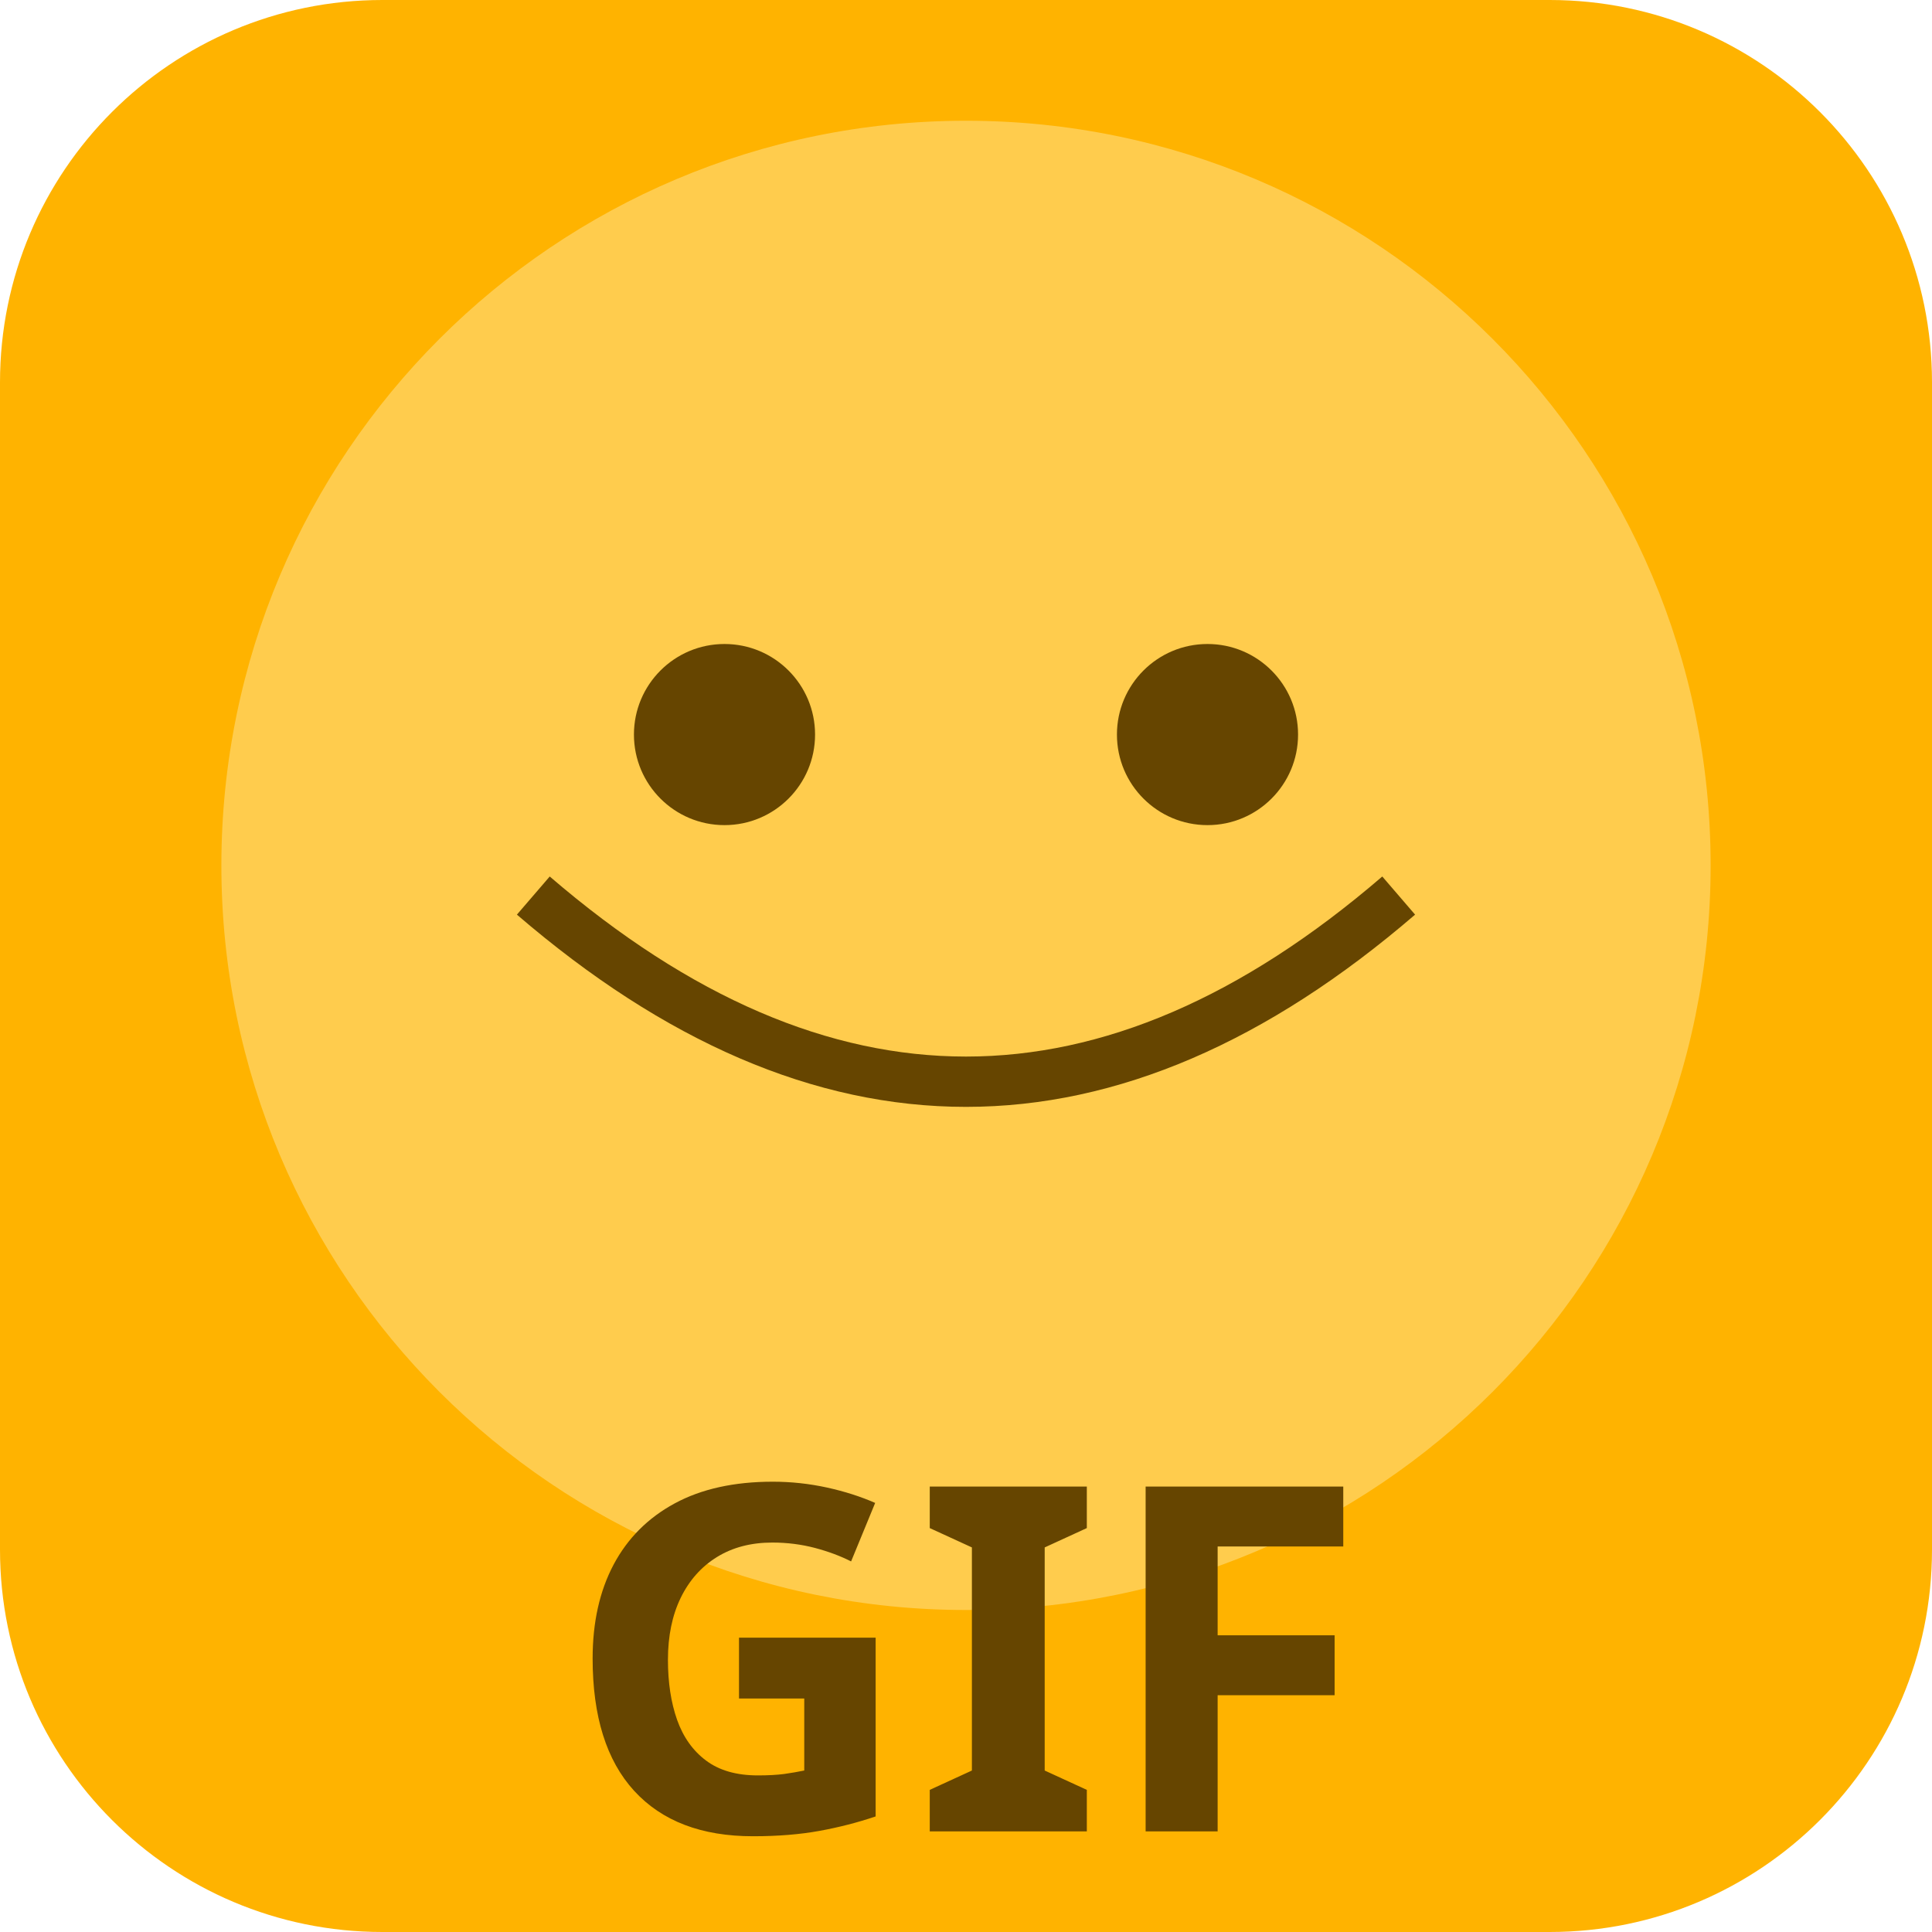
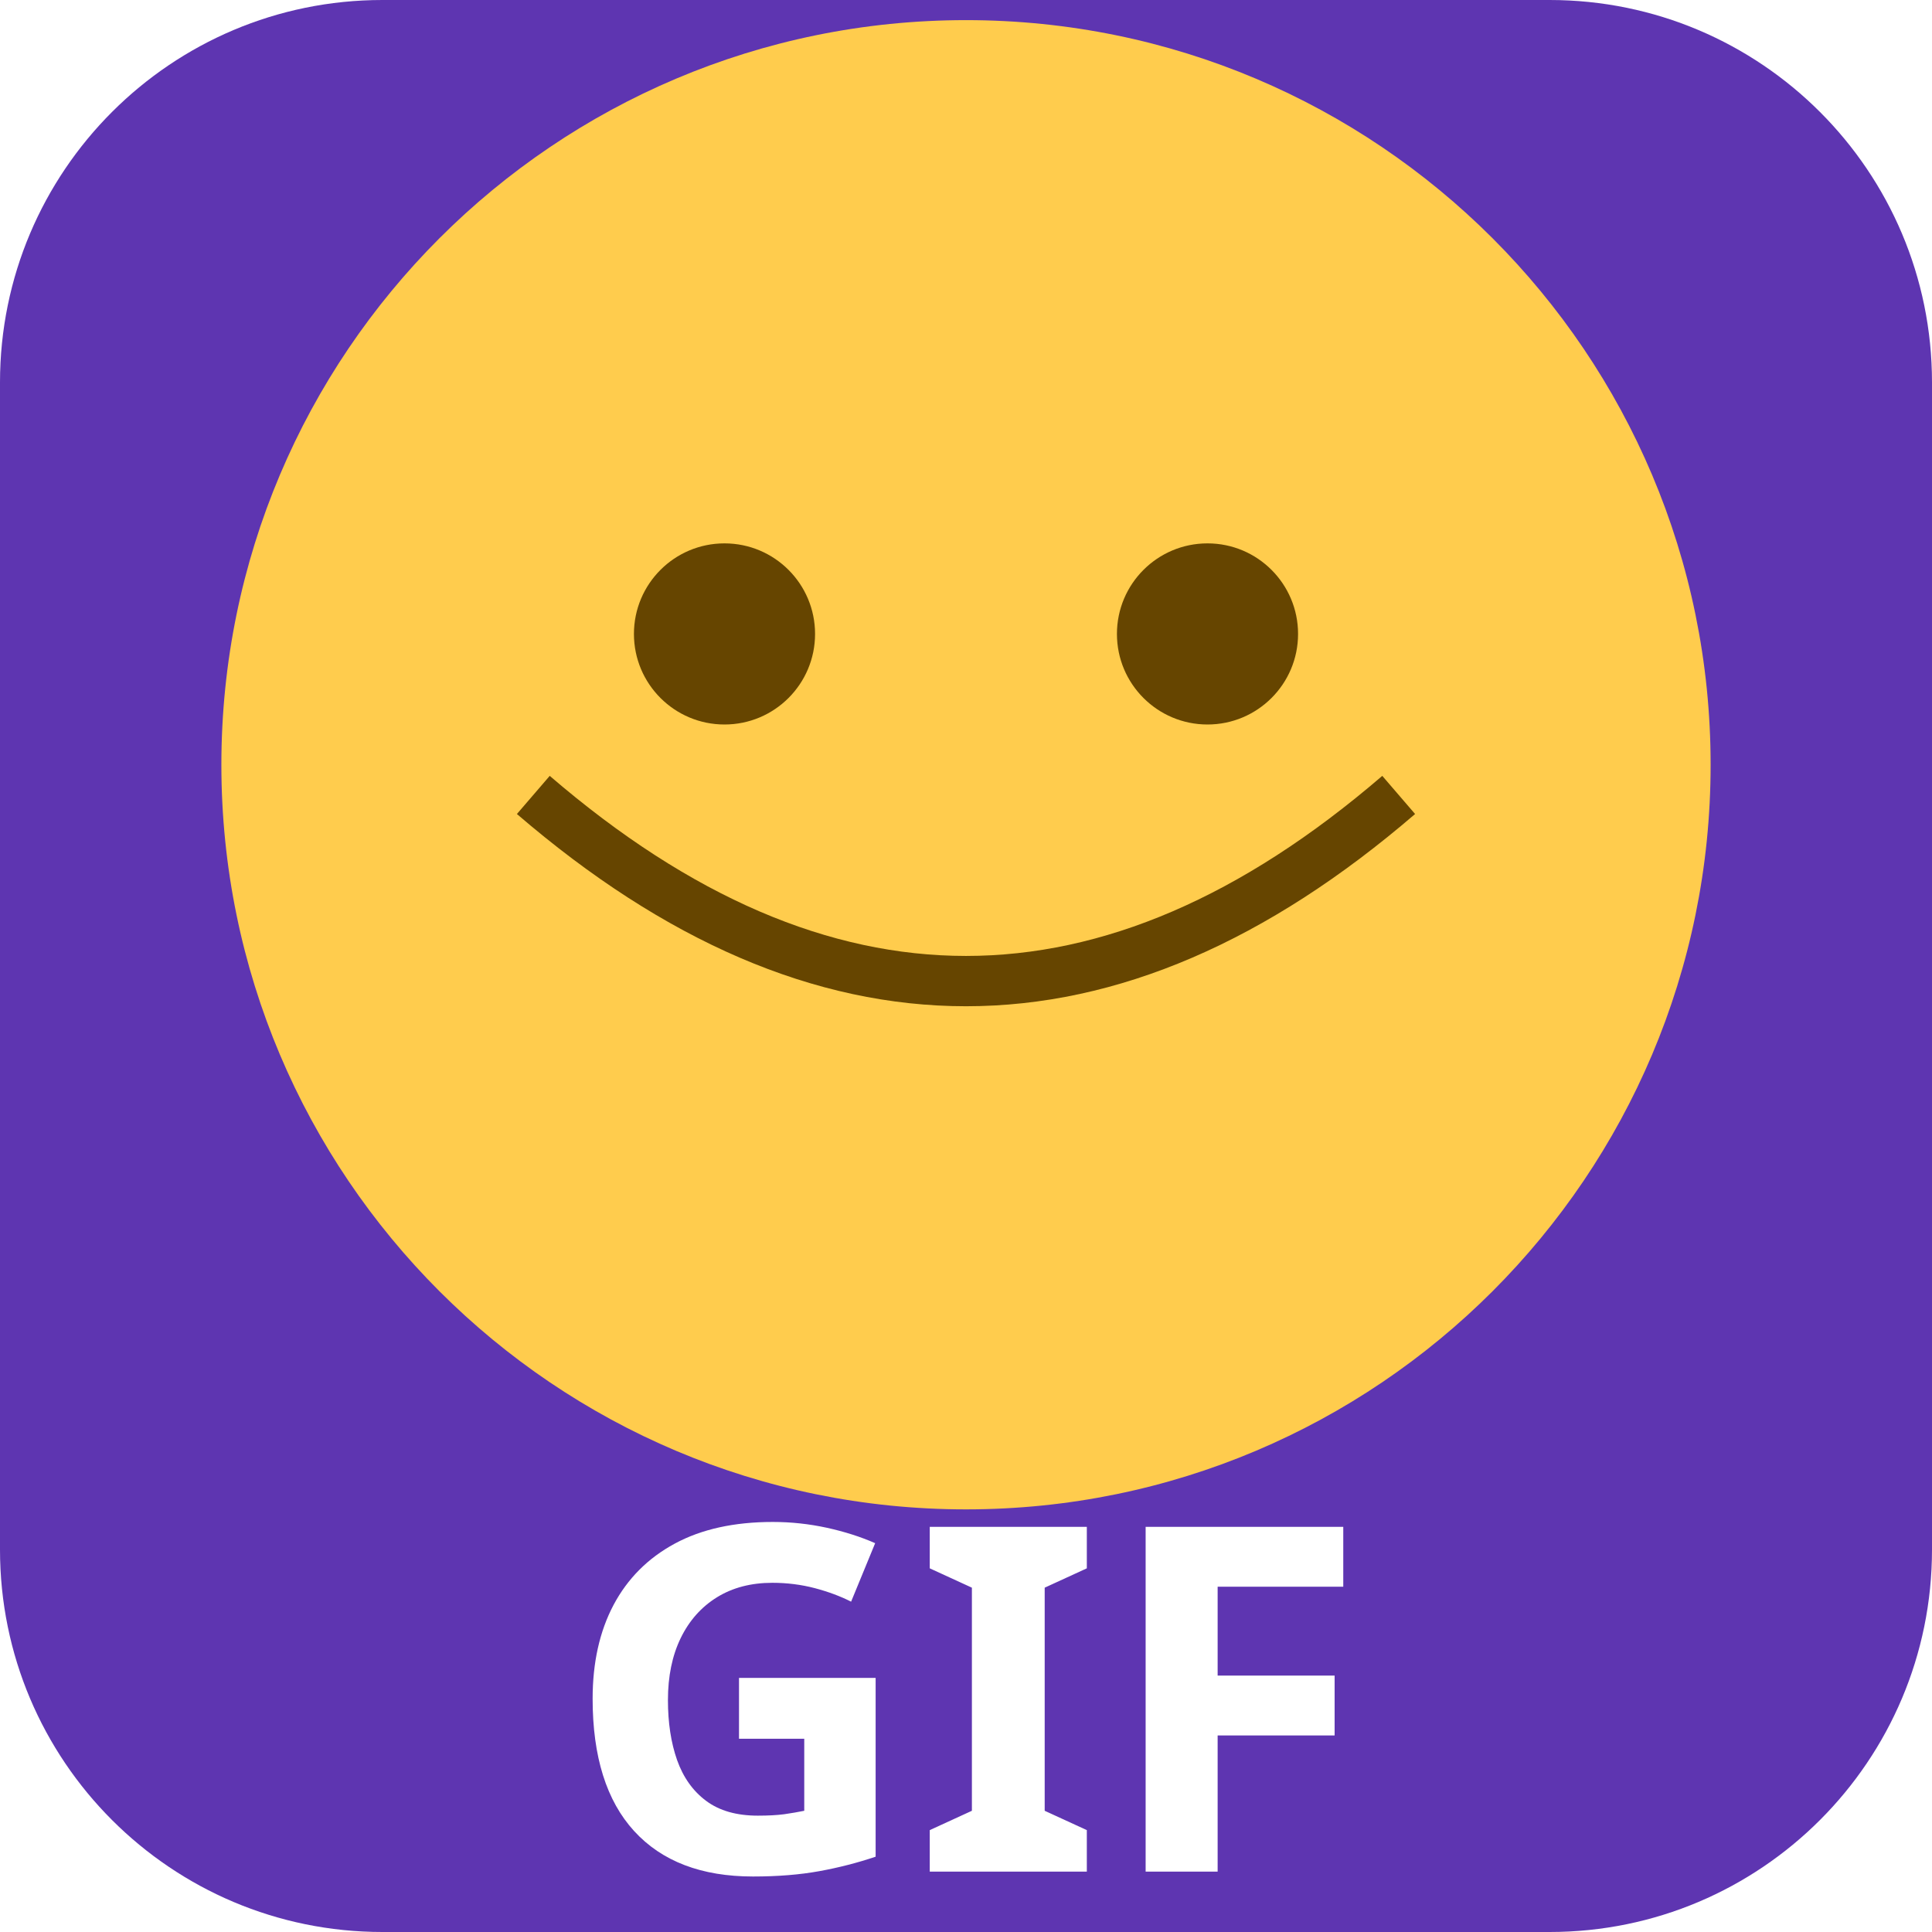
<svg xmlns="http://www.w3.org/2000/svg" viewBox="0 0 192 192">
-   <rect x="0" y="0" width="192" height="192" rx="38" ry="38" fill="#FFB300" />
-   <circle cx="96" cy="86" r="74" fill="#FFCC4D" />
-   <circle cx="72" cy="73" r="9" fill="#664500" />
-   <circle cx="120" cy="73" r="9" fill="#664500" />
-   <path d="M53 89 Q 96 126 139 89" stroke="#664500" stroke-width="5" fill="none" />
-   <text x="96" y="182" font-family="Arial Black, sans-serif" font-size="48" font-weight="bold" text-anchor="middle" fill="#664500">GIF</text>
+   <rect x="0" y="0" width="192" height="192" rx="38" ry="38" fill="#5E35B1" />
+   <circle cx="96" cy="76" r="74" fill="#FFCC4D" />
+   <circle cx="72" cy="63" r="9" fill="#664500" />
+   <circle cx="120" cy="63" r="9" fill="#664500" />
+   <path d="M53 79 Q 96 116 139 79" stroke="#664500" stroke-width="5" fill="none" />
+   <text x="96" y="186" font-family="Arial Black, sans-serif" font-size="48" font-weight="bold" text-anchor="middle" fill="#ffff">GIF</text>
</svg>
